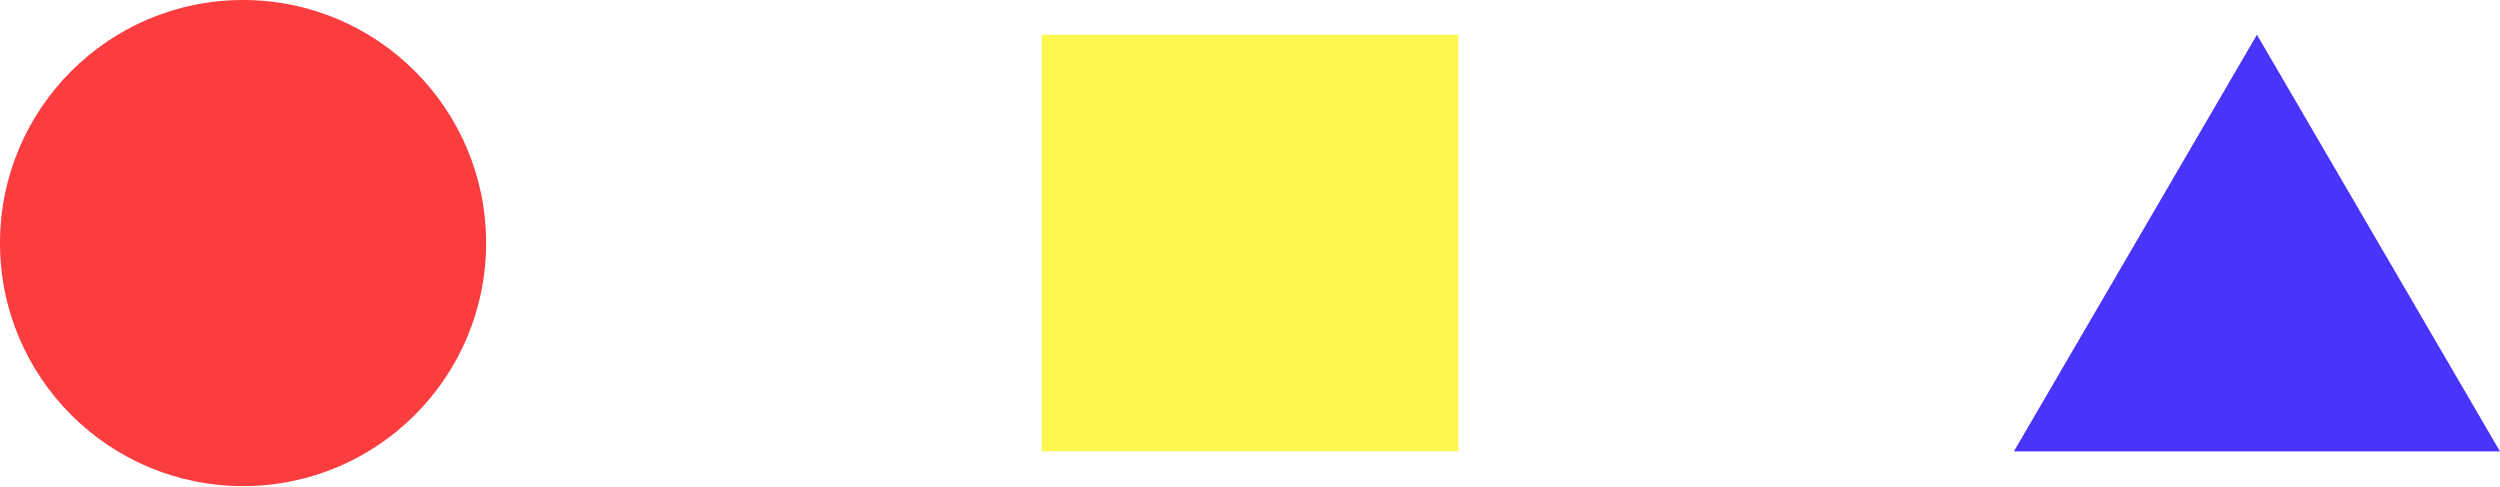
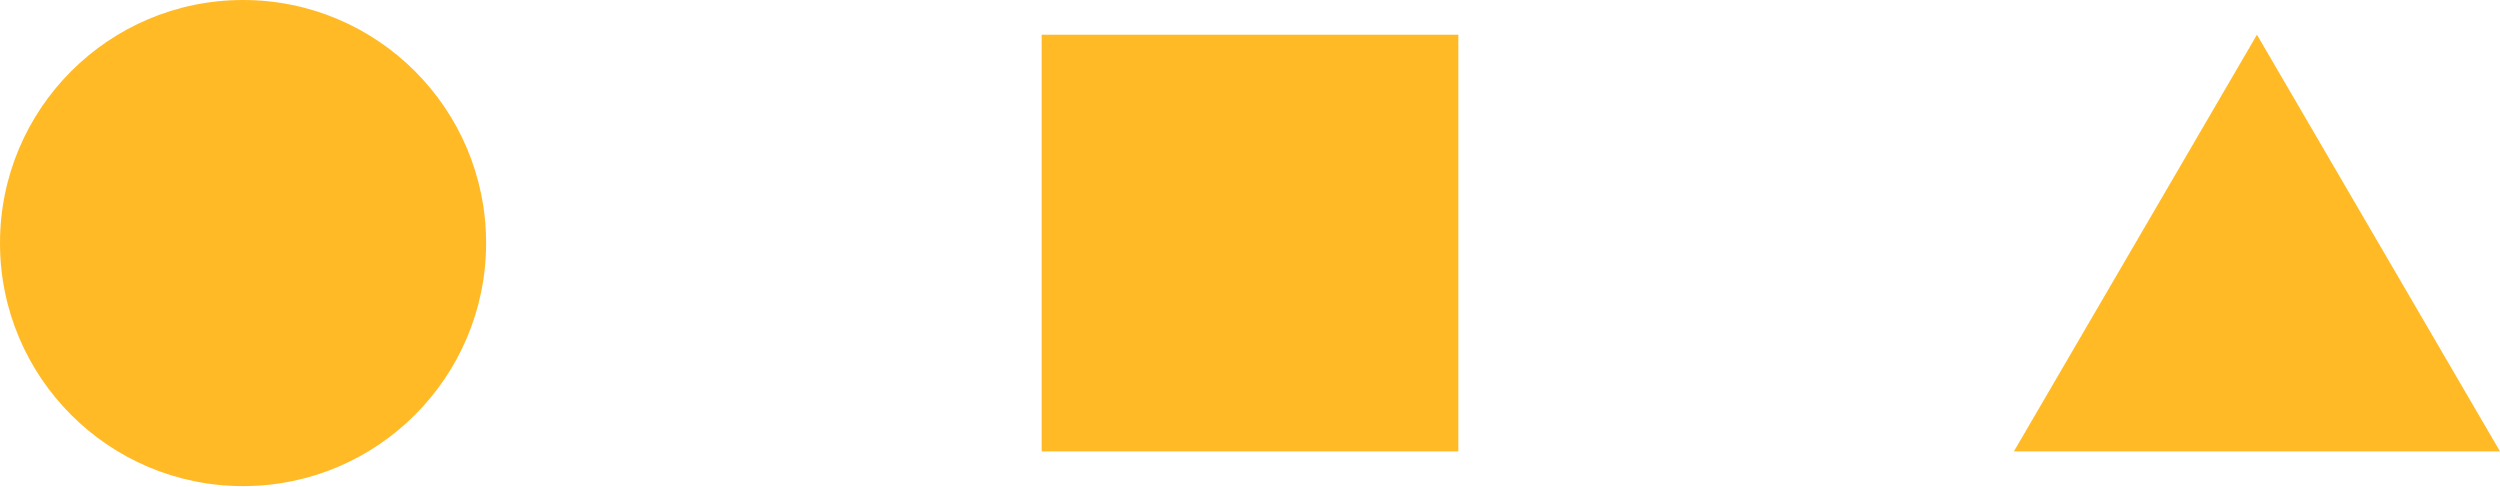
<svg xmlns="http://www.w3.org/2000/svg" width="72" height="14" viewBox=" 0 0 72 14" fill="none">
-   <rect width="14" height="14" rx="7" fill="#FC3D40" />
-   <path fill="#FCF74E" d="M30 1h12v12H30z" />
-   <path d="M72 13L65 1l-7 12h14z" fill="#4834FB" />
+   <rect width="14" height="14" rx="7" fill="#FFBA26" />
+   <path fill="#FFBA26" d="M30 1h12v12H30z" />
+   <path d="M72 13L65 1l-7 12h14z" fill="#FFBA26" />
</svg>
